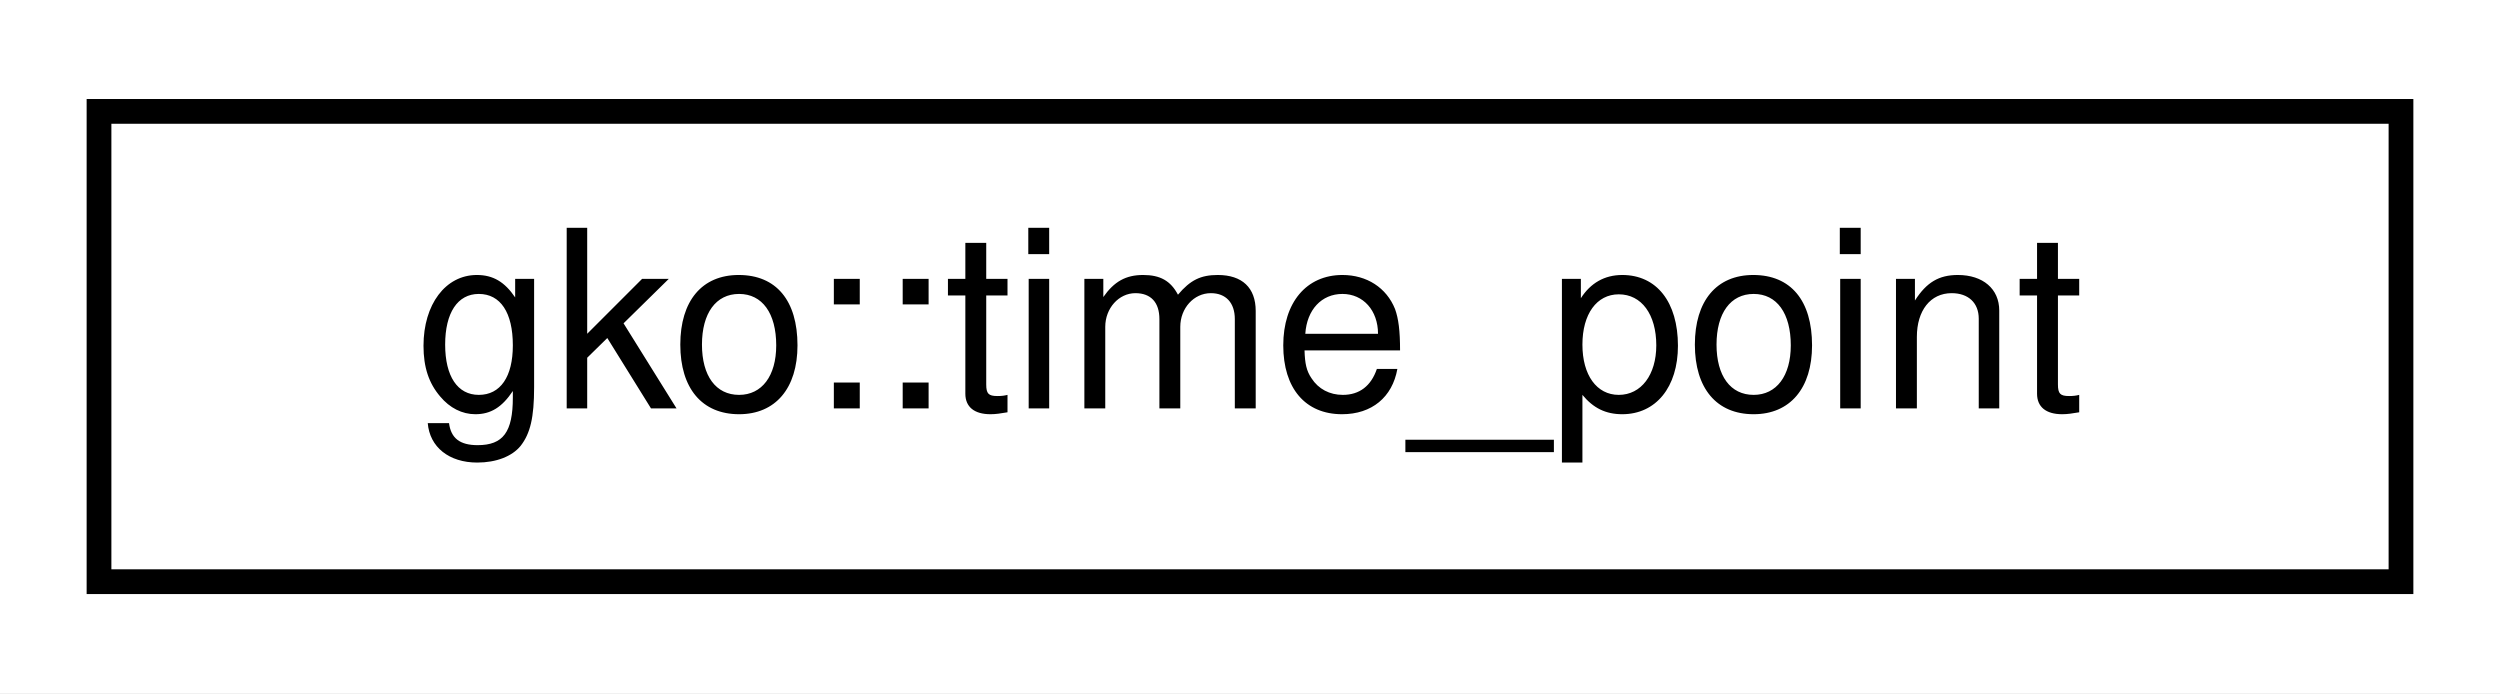
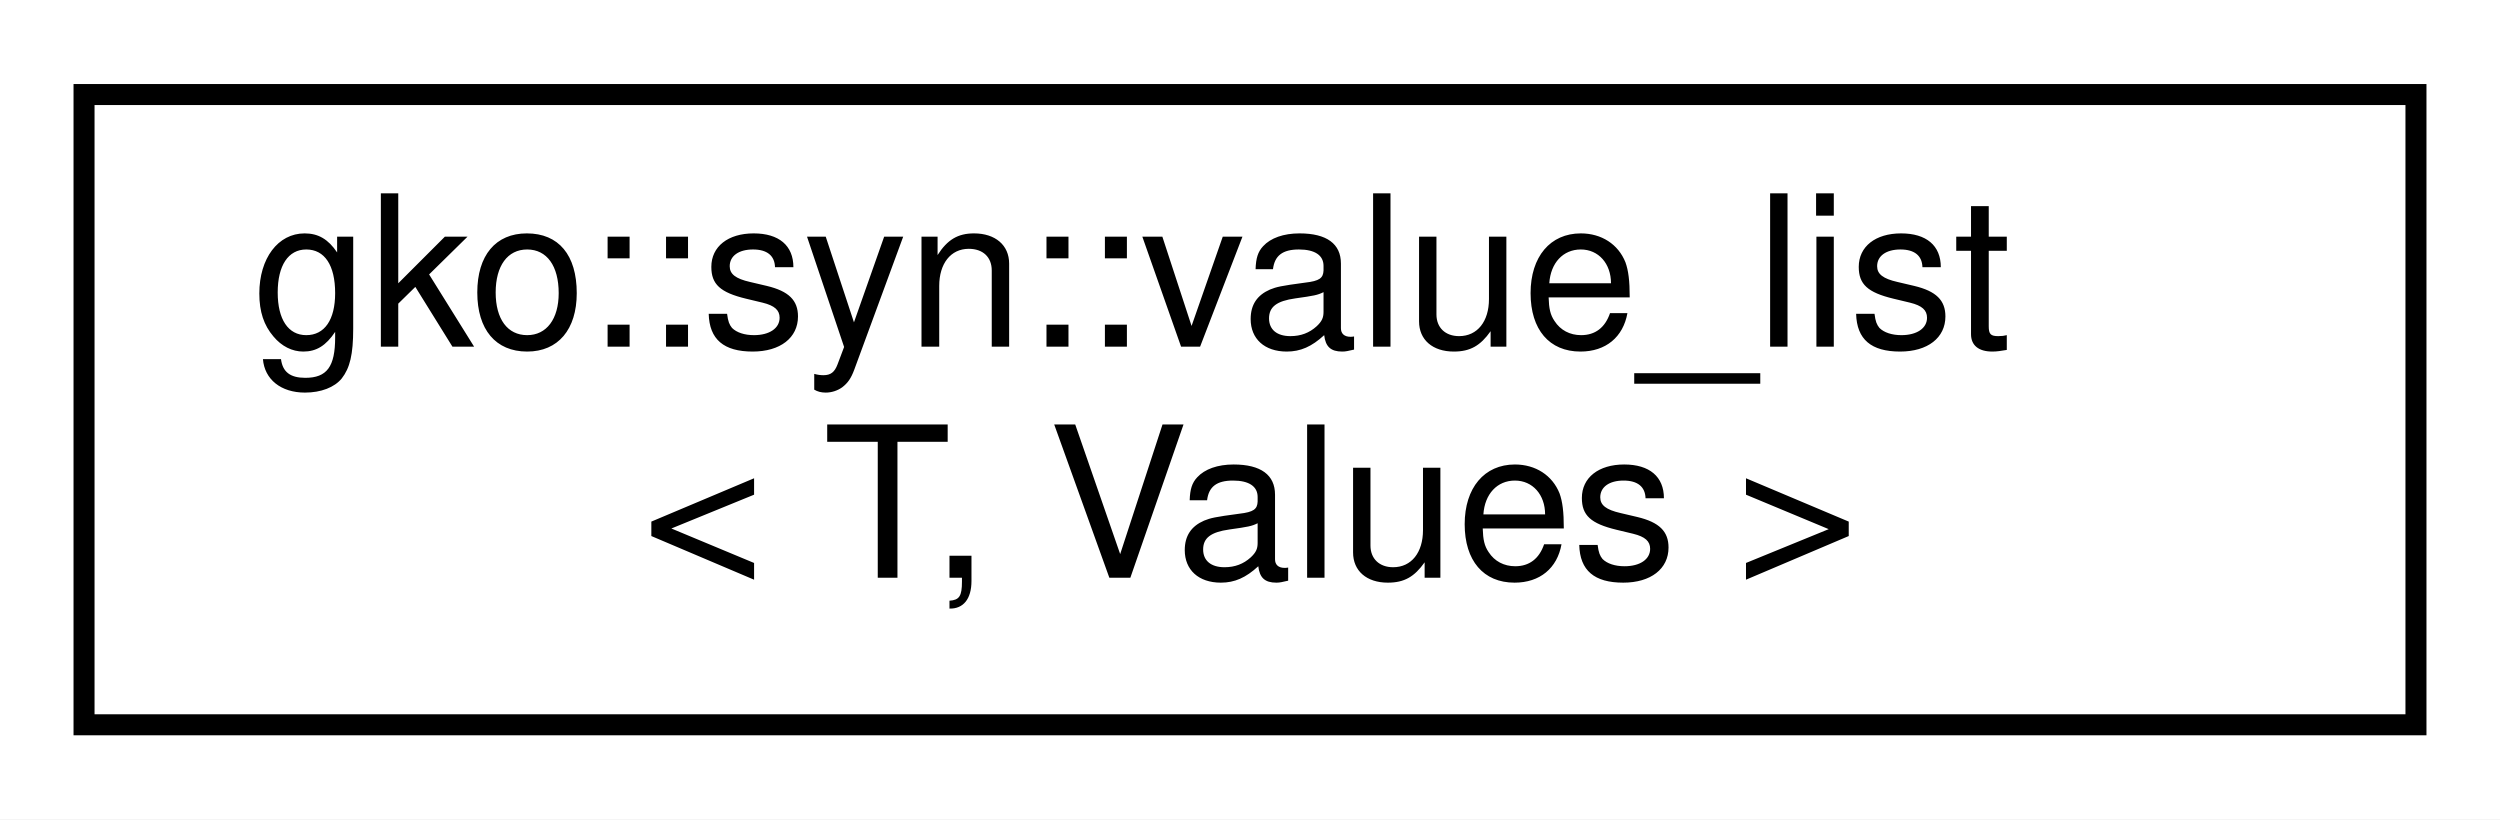
- <svg xmlns="http://www.w3.org/2000/svg" xmlns:xlink="http://www.w3.org/1999/xlink" width="101pt" height="28pt" viewBox="0.00 0.00 101.00 28.00">
-   <g id="graph0" class="graph" transform="scale(1 1) rotate(0) translate(4 24)">
-     <polygon fill="#ffffff" stroke="transparent" points="-4,4 -4,-24 97,-24 97,4 -4,4" />
+ <svg xmlns="http://www.w3.org/2000/svg" xmlns:xlink="http://www.w3.org/1999/xlink" width="119pt" height="39pt" viewBox="0.00 0.00 119.00 39.00">
+   <g id="graph0" class="graph" transform="scale(1 1) rotate(0) translate(4 35)">
+     <polygon fill="#ffffff" stroke="transparent" points="-4,4 -4,-35 115,-35 115,4 -4,4" />
    <g id="node1" class="node">
      <g id="a_node1">
-         <a xlink:href="classgko_1_1time__point.html" target="_top" xlink:title="An opaque wrapper for a time point generated by a timer.">
-           <polygon fill="#ffffff" stroke="#000000" points="0,-.5 0,-19.5 93,-19.5 93,-.5 0,-.5" />
-           <text text-anchor="middle" x="46.5" y="-7.5" font-family="Helvetica,sans-Serif" font-size="10.00" fill="#000000">gko::time_point</text>
+         <a xlink:href="structgko_1_1syn_1_1value__list.html" target="_top" xlink:title="value_list records several values with the same type in template.">
+           <polygon fill="#ffffff" stroke="#000000" points="0,-.5 0,-30.5 111,-30.5 111,-.5 0,-.5" />
+           <text text-anchor="start" x="8" y="-18.5" font-family="Helvetica,sans-Serif" font-size="10.00" fill="#000000">gko::syn::value_list</text>
+           <text text-anchor="middle" x="55.5" y="-7.5" font-family="Helvetica,sans-Serif" font-size="10.00" fill="#000000">&lt; T, Values &gt;</text>
        </a>
      </g>
    </g>
  </g>
</svg>
